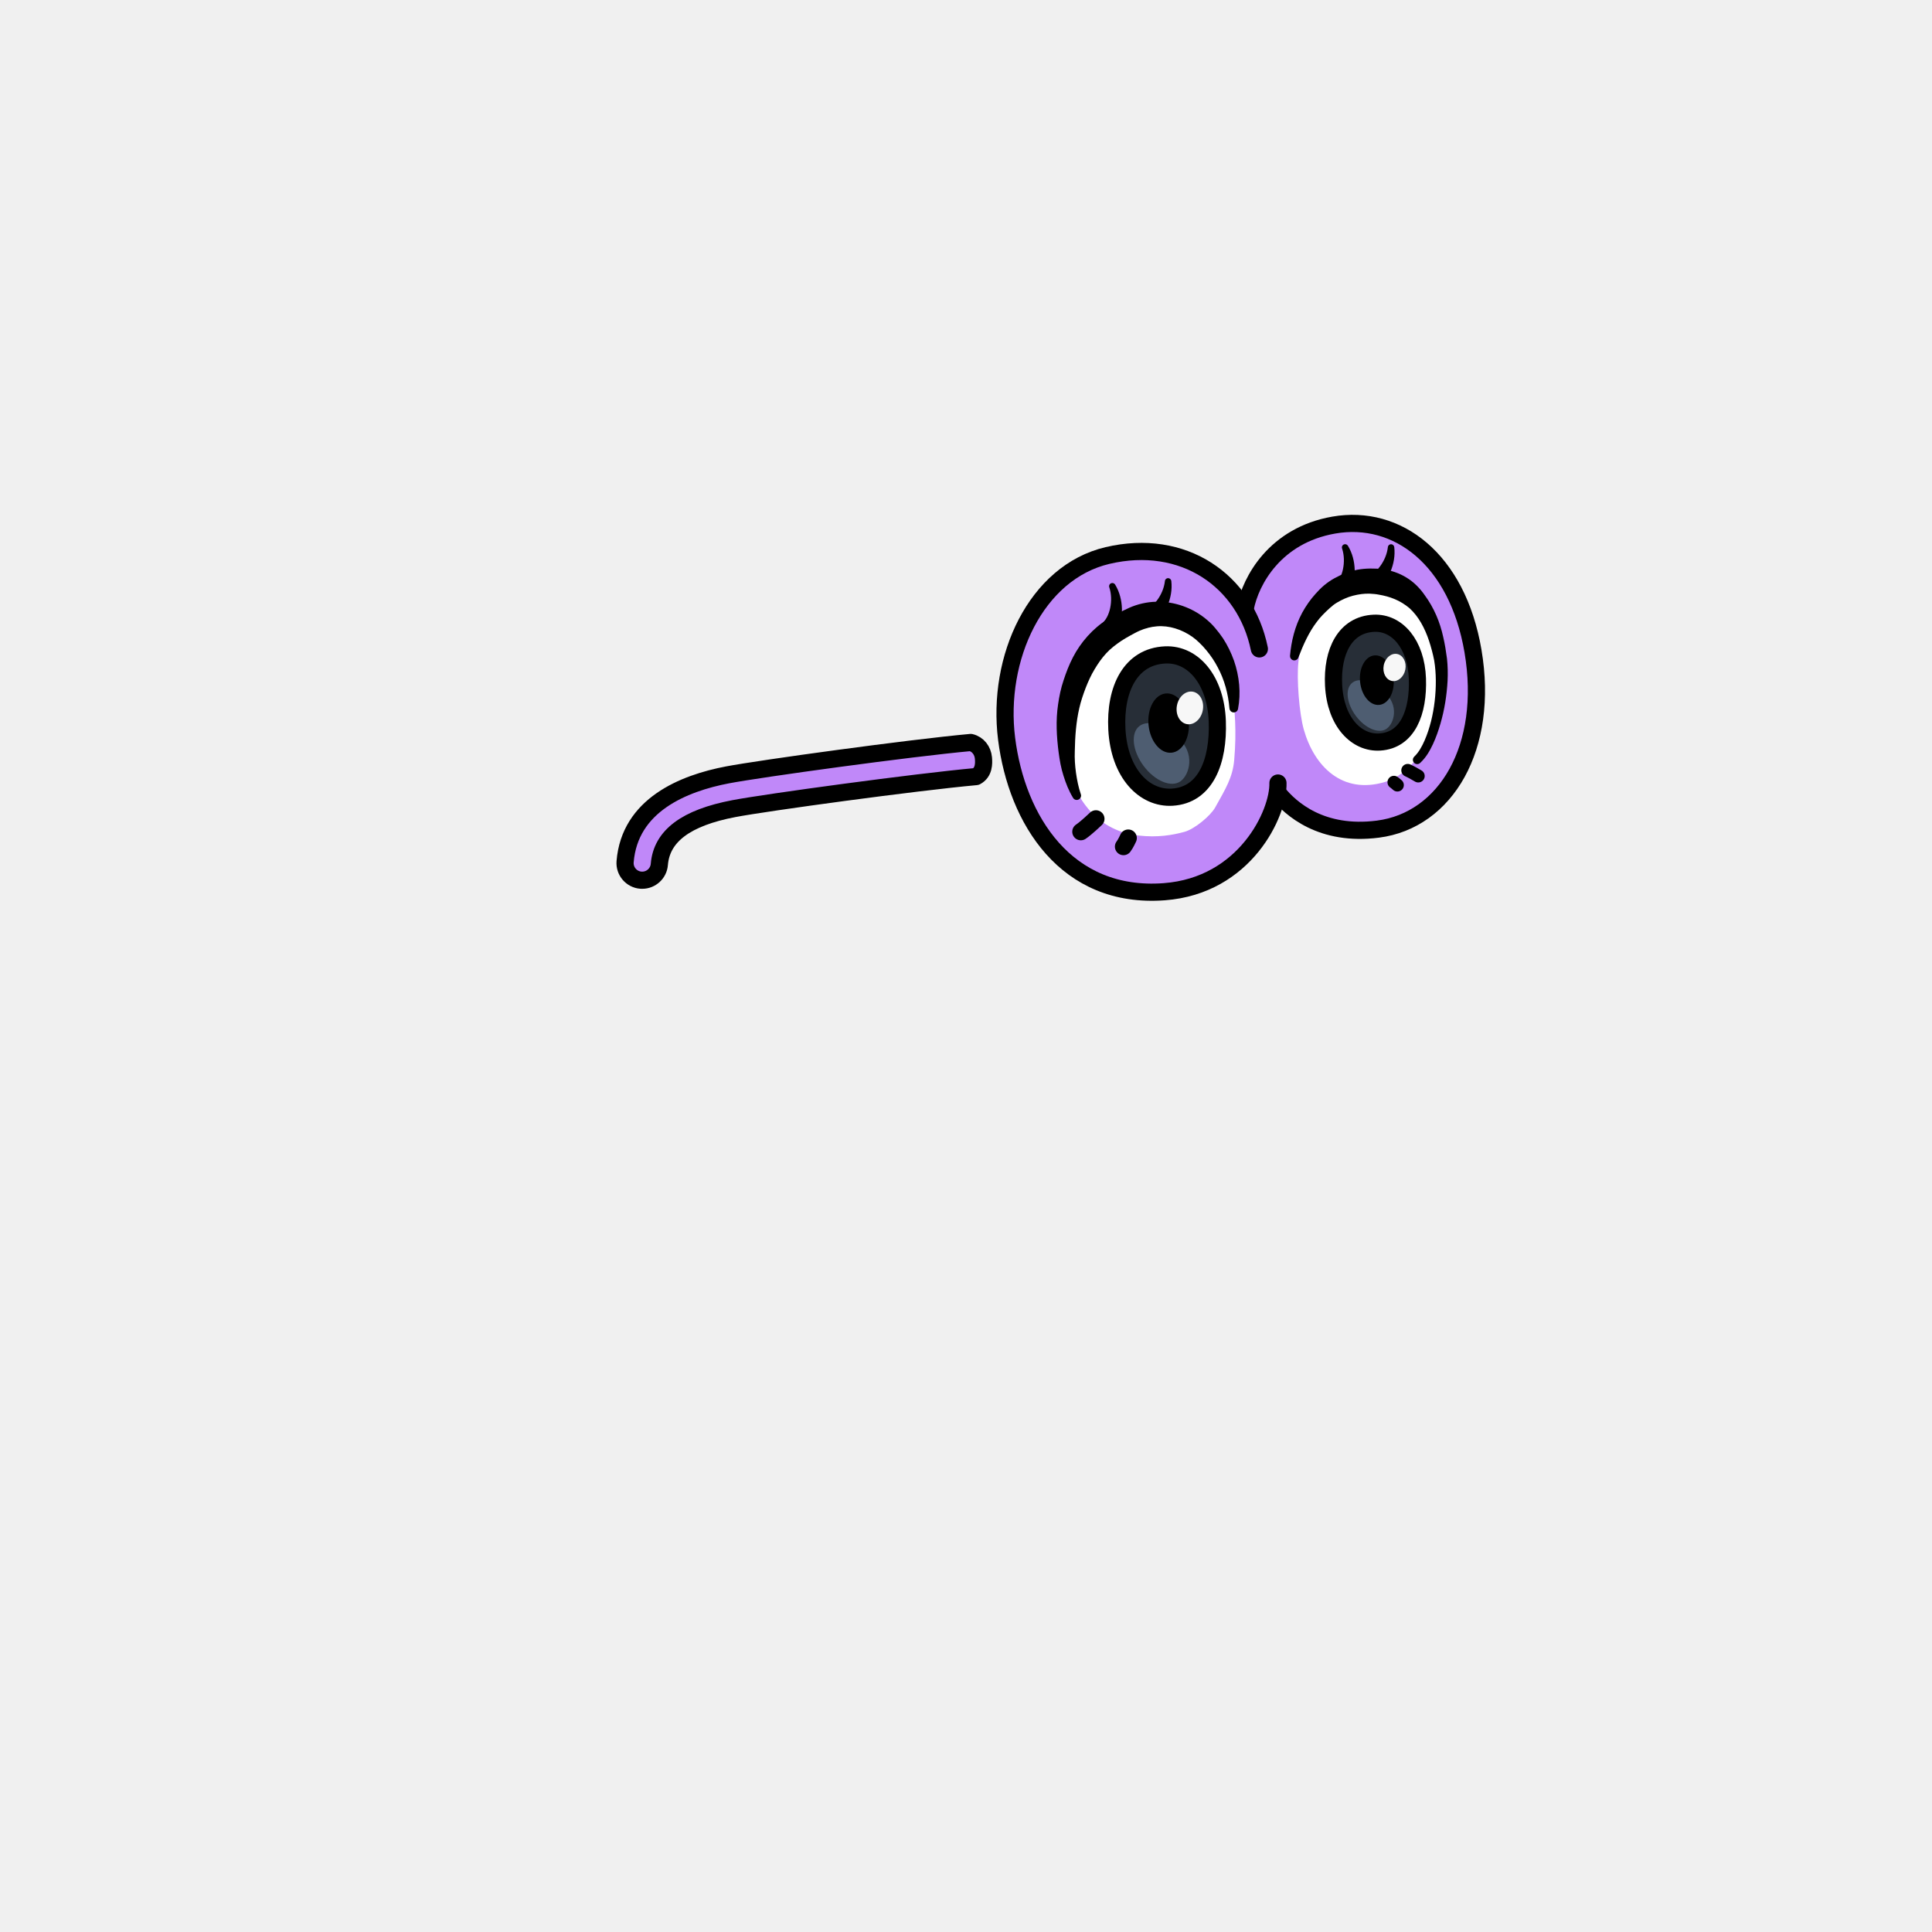
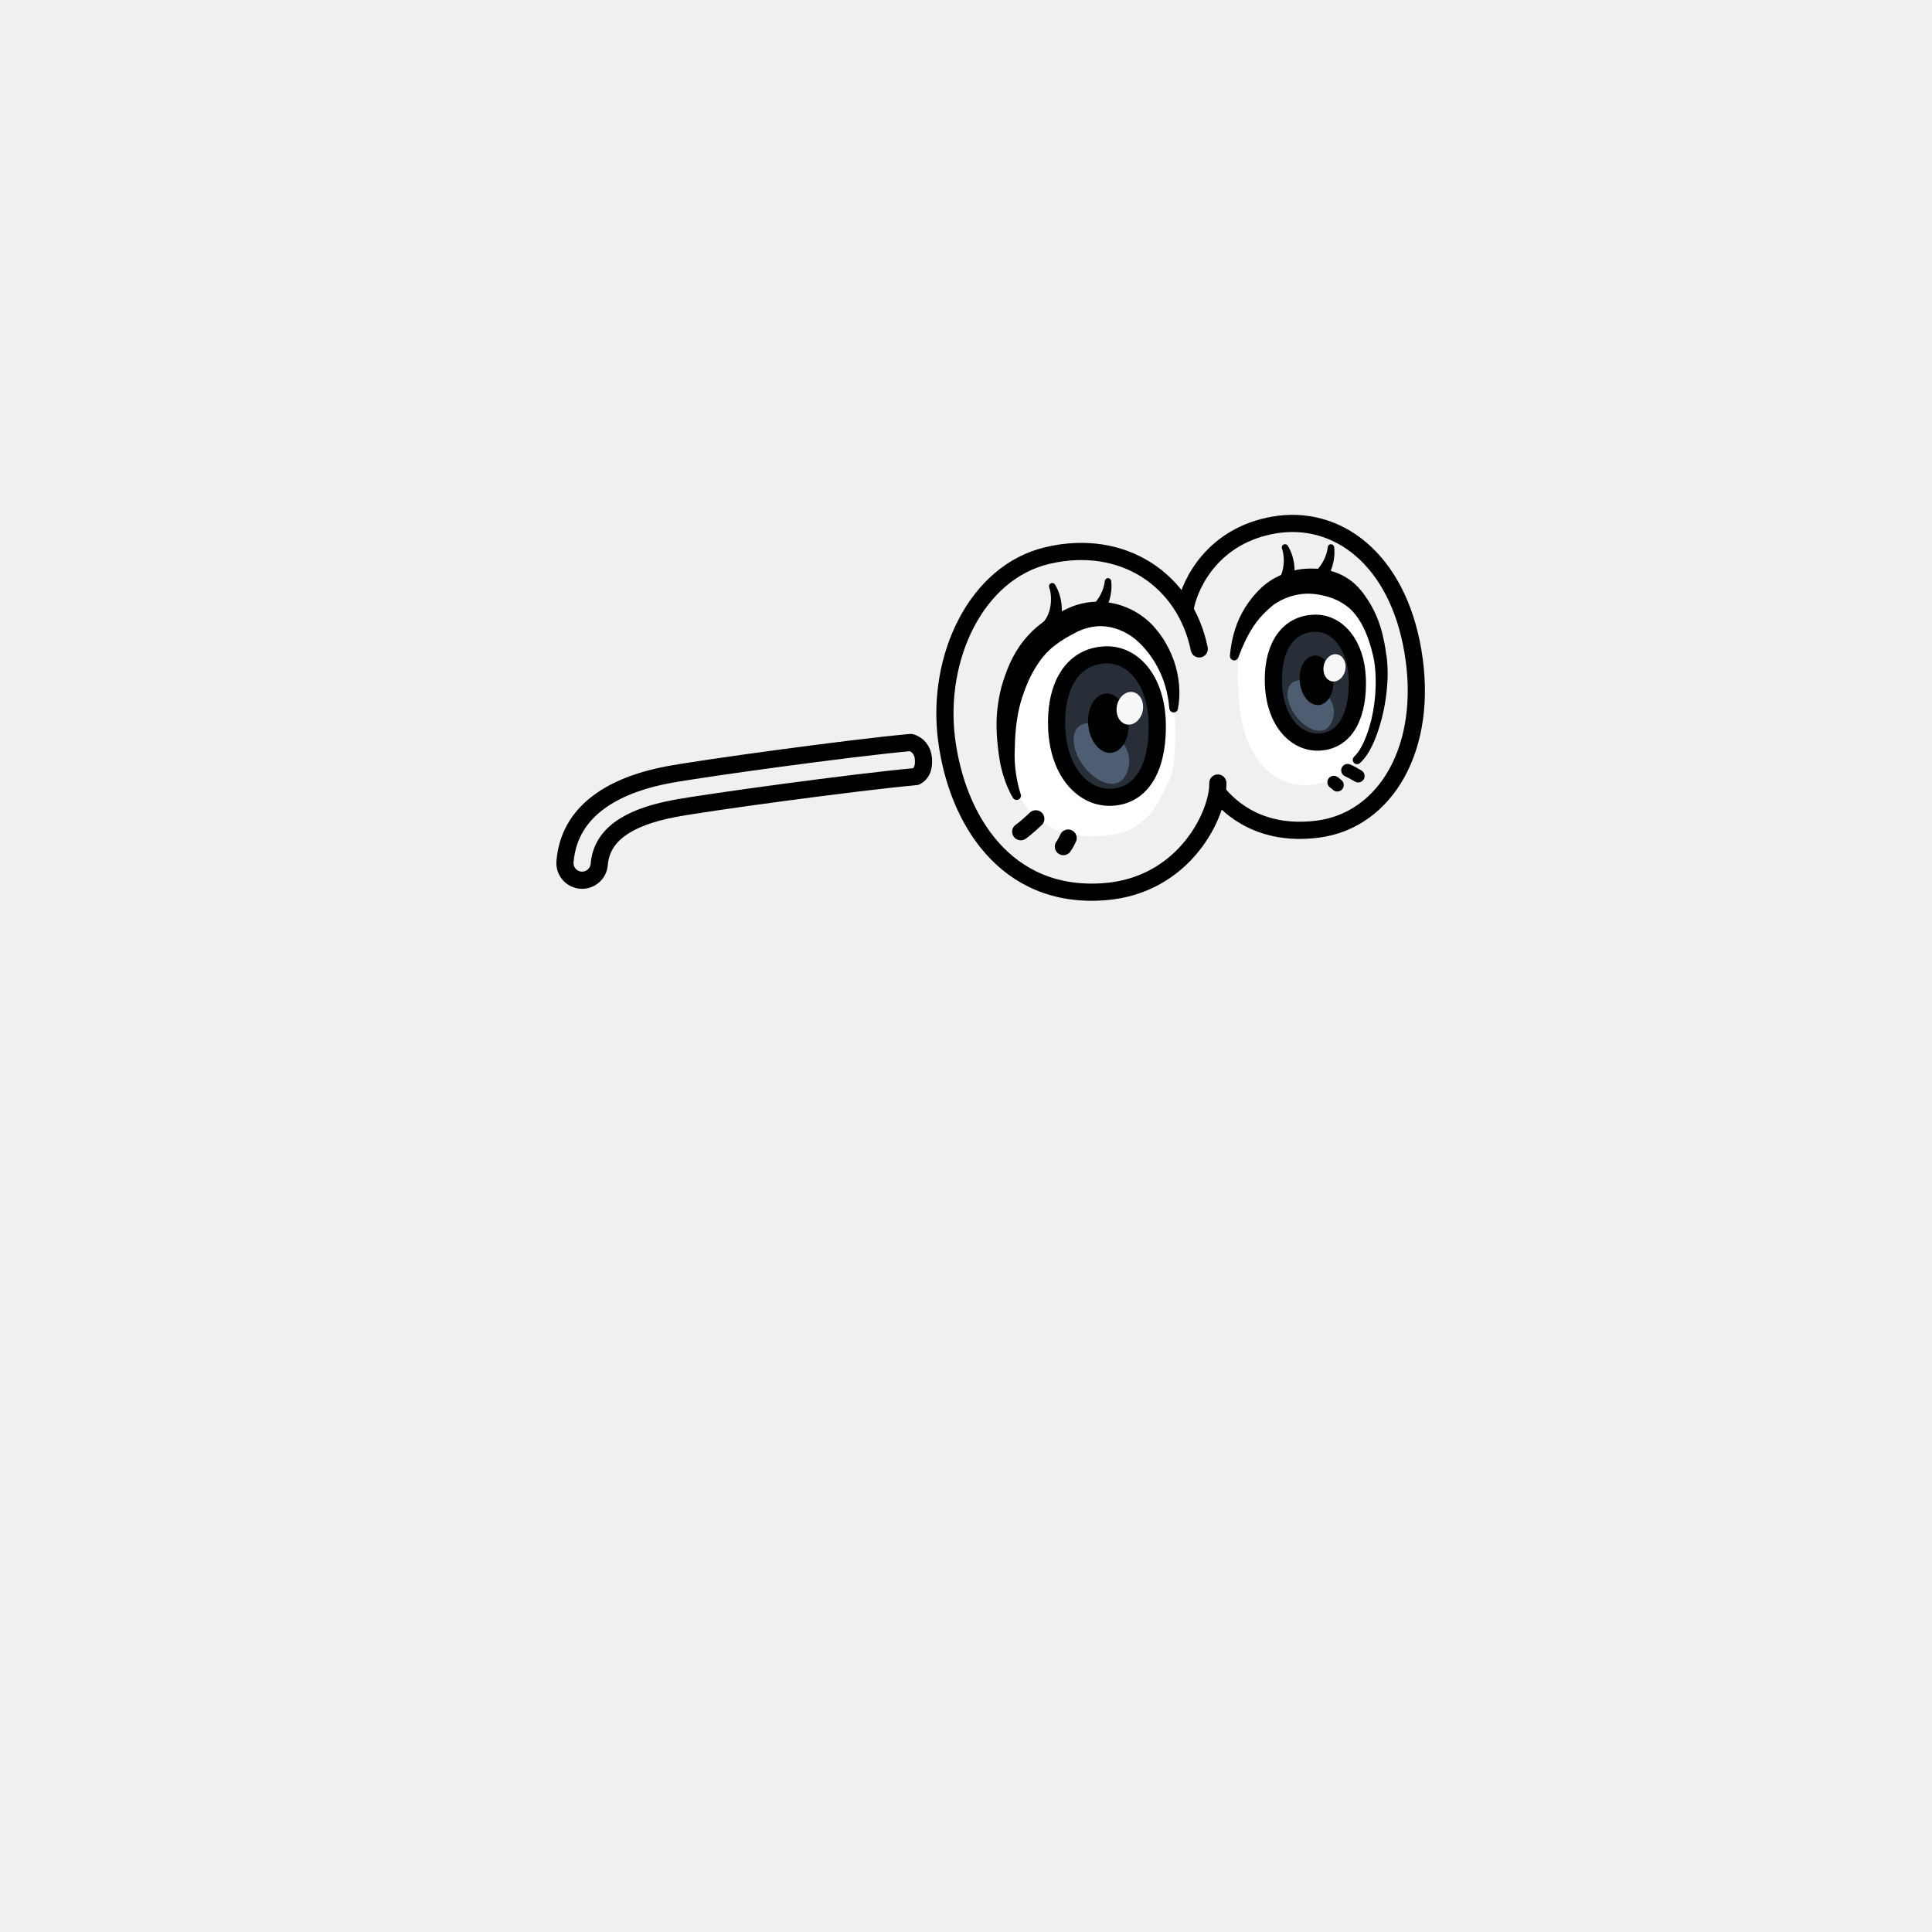
- <svg xmlns="http://www.w3.org/2000/svg" width="450" height="450" viewBox="0 0 450 450" fill="none">
-   <path d="M327.52 126.95C327.2 126.4 326.71 125.93 326.02 125.59C320.45 122.86 308.94 119.54 304.25 125.42C303.22 125.03 302.07 125.06 301.04 125.75C296.2 128.99 293.28 133.5 291.13 138.85C290.55 140.3 290.15 141.64 289.83 143.03C287.72 138.98 285.09 135.3 281.06 132.85C280.54 132.53 280 132.37 279.47 132.32C279.45 132.31 279.43 132.29 279.41 132.28C277.2 130.87 275 130.22 272.43 130.12C272.14 129.97 271.82 129.85 271.46 129.76C263.66 127.89 255.73 129.3 249.31 134.21C248.65 134.71 248.22 135.32 247.94 135.96C247.2 136.57 246.5 137.21 245.81 137.88C241.25 139.76 237.52 146.33 236.3 150.42C235.95 151.61 236.13 152.63 236.63 153.44C236.56 153.75 236.51 154.08 236.49 154.43C236.45 155.18 236.41 155.93 236.38 156.69C236.14 157.09 235.97 157.52 235.89 158C234.98 163.65 234.41 169.43 235.7 174.98C234.55 176.21 233.99 177.97 234.5 179.67C235.05 181.51 235.83 183.32 236.87 184.93C237.03 185.18 237.21 185.41 237.41 185.63C237.46 185.69 237.53 185.75 237.58 185.81C237.7 185.93 237.81 186.05 237.94 186.15C238.04 186.24 238.14 186.32 238.25 186.39C238.41 186.51 238.58 186.62 238.76 186.72C238.8 186.74 238.83 186.76 238.86 186.78C239.28 187 239.73 187.17 240.2 187.26C240.47 188 240.78 188.72 241.14 189.43C241.25 195.12 249.1 200.65 253.32 203.15C255.71 204.56 258.85 207.15 261.85 206.88C262.97 207.37 263.95 207.56 265.37 207.63C265.57 207.75 265.77 207.87 266 207.97C269.13 209.36 272.43 207.2 275.33 206.01C279.19 205.24 282.92 203.7 285.72 201.25C286.36 201.09 286.99 200.74 287.56 200.12C292.27 195.02 296.24 189.89 297.16 183.02C300.6 187.09 305 190.22 310.16 191.98C313.42 193.1 320.04 194.51 323.09 191.81C329.48 190.89 335.28 187.04 338.63 181.48C341.89 176.05 343.07 170.55 343.15 164.81C345.99 152.66 339.56 133.29 327.52 126.95Z" fill="#C088F9" />
-   <path d="M162.56 181.96L182.81 178.21L222.34 174.26H228.16L229.1 177.52L226.48 180.66L169.63 187.81L158.14 193.26L154.17 198.52L152.6 203.64L149.26 205L145.8 202.31L147.53 193.7L153.36 186.9L162.56 181.96Z" fill="#C088F9" />
-   <path d="M293.33 151.14C290.06 135.14 275.56 125.25 257.96 129.39C241.29 133.31 232.09 153.26 234.46 172.09C236.83 190.9 248.31 209.41 271.17 207.7C290.07 206.29 297.85 189.35 297.66 182.38" stroke="black" stroke-width="4" stroke-miterlimit="10" stroke-linecap="round" stroke-linejoin="round" />
-   <path d="M290.06 141.61C291.3 135.23 297 124.68 310.67 122.3C325.42 119.73 339.44 130.15 343.09 151.66C346.89 174.06 336.78 191.08 320.95 193.12C307.82 194.81 300.64 188.42 297.55 184.58" stroke="black" stroke-width="4" stroke-miterlimit="10" stroke-linecap="round" stroke-linejoin="round" />
-   <path d="M149.59 205.02C149.48 205.02 149.37 205.02 149.26 205.01C147.06 204.83 145.42 202.9 145.6 200.7C146.67 187.53 159.17 182.44 169.47 180.48C177.22 179.01 211.77 174.25 226.1 172.94C227.81 173.35 228.9 174.84 229.06 176.54C229.18 177.85 229.19 179.9 227.35 180.88C213.19 182.17 178.58 186.89 170.96 188.34C159.8 190.46 154.11 194.71 153.57 201.35C153.4 203.43 151.65 205.02 149.59 205.02Z" stroke="black" stroke-width="4" stroke-miterlimit="10" stroke-linecap="round" stroke-linejoin="round" />
-   <path d="M286.93 159.45C287.63 165.61 288.06 170.18 287.47 177.02C287.11 181.11 285.47 183.7 283.04 188.07C281.96 190.01 278.25 193.1 275.89 193.75C273.09 194.52 269.62 195.12 265.17 194.61C254.71 193.42 249.78 184.64 248.65 177.75C248.13 174.59 248.01 170.5 250.05 162.16C252.09 153.82 256.94 144.49 268.05 143.18C279.16 141.87 286.76 153.09 286.93 159.45Z" fill="white" />
-   <path d="M249.94 185.84C248.93 184.18 248.27 182.47 247.71 180.69C247.43 179.8 247.19 178.9 247.01 177.97C246.82 177.05 246.7 176.08 246.57 175.2C246.11 171.62 245.88 167.84 246.45 164.05C246.72 162.16 247.11 160.27 247.72 158.47C248.31 156.67 248.99 154.87 249.9 153.12C251.68 149.65 254.53 146.36 257.94 144.27C258.78 143.74 259.62 143.27 260.45 142.83L261.68 142.2C262.06 142.01 262.59 141.75 263.05 141.55C264.97 140.71 267.1 140.21 269.23 140.16C273.52 140.04 277.68 141.55 280.86 144.15C281.64 144.79 282.45 145.56 283.06 146.31C283.71 147.06 284.29 147.85 284.85 148.66C285.92 150.3 286.77 152.07 287.42 153.88C288.68 157.53 289.06 161.45 288.36 165.12C288.26 165.67 287.73 166.03 287.18 165.92C286.72 165.83 286.4 165.45 286.36 165.01V165C286.08 161.59 285.19 158.35 283.66 155.48C282.92 154.04 282.01 152.7 281 151.48C280.49 150.87 279.96 150.28 279.39 149.74C278.81 149.17 278.3 148.74 277.68 148.3C275.25 146.6 272.3 145.65 269.49 145.88C268.08 145.99 266.71 146.35 265.39 146.93C265.04 147.08 264.78 147.22 264.37 147.43L263.24 148.04C262.51 148.44 261.81 148.85 261.16 149.28C259.87 150.16 258.68 151.05 257.66 152.17C256.63 153.27 255.76 154.53 254.95 155.89C254.13 157.24 253.46 158.73 252.86 160.26C252.28 161.8 251.75 163.34 251.39 164.94C250.65 168.13 250.4 171.49 250.34 174.98C250.27 176.72 250.39 178.31 250.62 180.02C250.86 181.68 251.2 183.4 251.73 184.94L251.75 184.99C251.93 185.51 251.65 186.08 251.13 186.26C250.67 186.43 250.18 186.24 249.94 185.84Z" fill="black" />
-   <path d="M266.14 142.31C267.28 142.09 268.57 141.1 269.5 139.83C270.45 138.56 271.14 136.99 271.33 135.36V135.33C271.38 134.92 271.75 134.62 272.16 134.67C272.51 134.71 272.78 134.99 272.82 135.33C273.05 137.31 272.69 139.31 271.89 141.17C271.49 142.1 270.96 143.01 270.27 143.85C269.58 144.68 268.71 145.46 267.61 146.03L267.44 146.12C266.44 146.63 265.22 146.23 264.71 145.23C264.2 144.23 264.6 143.01 265.6 142.5C265.78 142.41 265.97 142.35 266.14 142.31Z" fill="black" />
-   <path d="M318.07 134.41C319.21 134.18 320.5 133.2 321.43 131.93C322.38 130.66 323.07 129.09 323.26 127.46V127.43C323.31 127.02 323.68 126.72 324.09 126.77C324.44 126.81 324.71 127.09 324.75 127.43C324.98 129.41 324.62 131.41 323.82 133.27C323.42 134.2 322.89 135.11 322.2 135.95C321.51 136.78 320.64 137.56 319.54 138.13L319.37 138.22C318.37 138.73 317.15 138.33 316.64 137.33C316.13 136.33 316.53 135.11 317.53 134.6C317.71 134.51 317.9 134.45 318.07 134.41Z" fill="black" />
-   <path d="M256.56 145.29C257.51 144.61 258.26 143.18 258.58 141.63C258.91 140.08 258.89 138.36 258.38 136.81L258.37 136.78C258.24 136.38 258.46 135.96 258.85 135.83C259.19 135.72 259.55 135.86 259.73 136.15C260.77 137.85 261.27 139.82 261.32 141.85C261.34 142.87 261.24 143.91 260.97 144.96C260.69 146.01 260.23 147.08 259.46 148.05L259.34 148.2C258.64 149.08 257.37 149.22 256.49 148.53C255.61 147.83 255.47 146.56 256.16 145.68C256.28 145.52 256.42 145.39 256.56 145.29Z" fill="black" />
-   <path d="M310.78 136.25C311.73 135.57 312.48 134.14 312.8 132.59C313.13 131.04 313.11 129.32 312.6 127.77L312.59 127.74C312.46 127.34 312.68 126.92 313.07 126.79C313.41 126.68 313.77 126.82 313.95 127.11C314.99 128.81 315.49 130.78 315.54 132.81C315.56 133.83 315.46 134.87 315.19 135.92C314.91 136.97 314.45 138.04 313.68 139.01L313.56 139.16C312.86 140.04 311.59 140.18 310.71 139.49C309.83 138.79 309.69 137.52 310.38 136.64C310.49 136.49 310.63 136.36 310.78 136.25Z" fill="black" />
-   <path d="M255.26 190.72C255.26 190.72 253.03 192.86 251.75 193.72" stroke="black" stroke-width="4" stroke-miterlimit="10" stroke-linecap="round" stroke-linejoin="round" />
-   <path d="M262.79 195.2C262.79 195.2 262.18 196.55 261.68 197.19" stroke="black" stroke-width="4" stroke-miterlimit="10" stroke-linecap="round" stroke-linejoin="round" />
-   <path d="M267.04 154.43L260.45 162.83L262.03 179.73L274.85 185.94L282.86 179.43L284.06 164.52L276.26 155L269.49 152.79L267.04 154.43Z" fill="#272E37" />
-   <path d="M283.53 167.99C283.87 177.33 280.82 185.21 273.03 185.68C266.56 186.07 260.68 180.17 260.14 169.86C259.65 160.48 263.32 152.9 271.42 152.54C277.9 152.26 283.18 158.39 283.53 167.99Z" stroke="black" stroke-width="4" stroke-miterlimit="10" stroke-linecap="round" stroke-linejoin="round" />
-   <path d="M274.43 171.88C278.4 175.41 277.13 180.36 275 181.95C272.87 183.53 269 181.94 266.36 178.39C263.72 174.84 263.3 170.67 265.43 169.09C267.56 167.5 271.12 168.94 274.43 171.88Z" fill="#4E5D71" />
-   <path d="M272.878 175.317C275.461 175.062 277.251 171.768 276.875 167.959C276.5 164.15 274.101 161.269 271.518 161.524C268.935 161.778 267.145 165.072 267.52 168.881C267.896 172.69 270.294 175.572 272.878 175.317Z" fill="black" />
-   <path d="M280.145 165.467C280.548 163.385 279.53 161.436 277.87 161.115C276.211 160.794 274.539 162.221 274.136 164.304C273.733 166.386 274.751 168.334 276.41 168.655C278.07 168.977 279.742 167.549 280.145 165.467Z" fill="#F7F7F7" />
-   <path d="M302.42 154.3C301.99 158.07 302.62 166.19 303.68 169.93C306.11 178.49 312.63 185.11 322.57 182.14C326.4 181 330.15 177.36 331.76 173.63C334.1 168.22 336.79 157.88 336.07 152.15C335.34 146.42 331.61 135.6 323.59 135.42C319.64 135.33 314.2 134.91 310.07 137.67C305.74 140.57 303.05 148.37 302.52 153.34C302.49 153.66 302.46 153.98 302.42 154.3Z" fill="white" />
-   <path d="M329.42 176.22C330.42 175.28 331.2 173.88 331.82 172.46C332.44 171.02 332.94 169.51 333.33 167.96C334.09 164.88 334.45 161.67 334.43 158.5C334.42 156.92 334.3 155.34 334.05 153.83C333.76 152.33 333.33 150.73 332.85 149.26C331.86 146.31 330.43 143.59 328.29 141.65C326.09 139.81 323.77 138.95 321.13 138.5C320.47 138.37 319.78 138.32 319.08 138.28C318.41 138.26 317.77 138.28 317.11 138.37C315.8 138.54 314.45 138.87 313.2 139.43C312.58 139.71 311.96 140.02 311.39 140.37C310.81 140.72 310.33 141.08 309.73 141.63C308.61 142.65 307.56 143.67 306.68 144.88C304.87 147.25 303.57 150.14 302.41 153.16V153.17C302.21 153.69 301.63 153.95 301.11 153.75C300.68 153.59 300.43 153.16 300.47 152.72C300.77 149.36 301.58 145.93 303.3 142.73C304.16 141.15 305.22 139.63 306.41 138.32C306.96 137.7 307.68 136.94 308.43 136.32C309.18 135.7 309.97 135.15 310.81 134.69C312.48 133.76 314.29 133.06 316.22 132.69C317.18 132.52 318.18 132.43 319.16 132.42C320.1 132.42 321.05 132.44 322.02 132.57C323.94 132.83 325.89 133.47 327.6 134.53C329.32 135.58 330.73 137.03 331.81 138.58C334.03 141.58 335.42 144.98 336.15 148.35C336.55 150.05 336.8 151.66 337.03 153.4C337.22 155.14 337.25 156.86 337.17 158.56C336.98 161.95 336.46 165.29 335.51 168.55C335.04 170.17 334.48 171.77 333.76 173.33C333.02 174.88 332.18 176.42 330.76 177.72C330.35 178.09 329.72 178.06 329.35 177.65C328.98 177.25 329.01 176.62 329.4 176.25L329.42 176.22Z" fill="black" />
-   <path d="M327.89 179.43C328.45 179.67 329.73 180.37 330.34 180.75" stroke="black" stroke-width="3" stroke-miterlimit="10" stroke-linecap="round" stroke-linejoin="round" />
-   <path d="M324.67 182.2C324.86 182.32 325.27 182.67 325.48 182.86" stroke="black" stroke-width="3" stroke-miterlimit="10" stroke-linecap="round" stroke-linejoin="round" />
-   <path d="M316.37 146.74L310.87 153.75L312.19 167.86L322.9 173.04L329.57 167.61L330.58 155.17L324.07 147.22L318.42 145.37L316.37 146.74Z" fill="#272E37" />
-   <path d="M330.14 158.06C330.42 165.85 327.88 172.43 321.38 172.83C315.98 173.16 311.07 168.23 310.62 159.62C310.21 151.79 313.28 145.46 320.03 145.17C325.44 144.93 329.85 150.05 330.14 158.06Z" stroke="black" stroke-width="4" stroke-miterlimit="10" stroke-linecap="round" stroke-linejoin="round" />
-   <path d="M322.54 161.31C325.85 164.26 324.79 168.39 323.01 169.71C321.23 171.03 318 169.7 315.8 166.74C313.59 163.78 313.25 160.3 315.03 158.98C316.81 157.65 319.78 158.85 322.54 161.31Z" fill="#4E5D71" />
-   <path d="M321.257 164.183C323.411 163.97 324.904 161.218 324.59 158.036C324.276 154.854 322.275 152.446 320.121 152.658C317.966 152.871 316.474 155.623 316.788 158.805C317.101 161.987 319.102 164.395 321.257 164.183Z" fill="black" />
-   <path d="M327.325 155.953C327.661 154.218 326.808 152.594 325.419 152.325C324.031 152.056 322.634 153.245 322.298 154.98C321.962 156.715 322.815 158.339 324.203 158.608C325.591 158.877 326.989 157.688 327.325 155.953Z" fill="#F7F7F7" />
+ <svg xmlns="http://www.w3.org/2000/svg" width="100%" height="100%" viewBox="0 0 450 450" fill="none" style="display: block;">
+   <path d="M313.52 126.95C313.2 126.4 312.71 125.93 312.02 125.59C306.45 122.86 294.94 119.54 290.25 125.42C289.22 125.03 288.07 125.06 287.04 125.75C282.2 128.99 279.28 133.5 277.13 138.85C276.55 140.3 276.15 141.64 275.83 143.03C273.72 138.98 271.09 135.3 267.06 132.85C266.54 132.53 266 132.37 265.47 132.32C265.45 132.31 265.43 132.29 265.41 132.28C263.2 130.87 261 130.22 258.43 130.12C258.14 129.97 257.82 129.85 257.46 129.76C249.66 127.89 241.73 129.3 235.31 134.21C234.65 134.71 234.22 135.32 233.94 135.96C233.2 136.57 232.5 137.21 231.81 137.88C227.25 139.76 223.52 146.33 222.3 150.42C221.95 151.61 222.13 152.63 222.63 153.44C222.56 153.75 222.51 154.08 222.49 154.43C222.45 155.18 222.41 155.93 222.38 156.69C222.14 157.09 221.97 157.52 221.89 158C220.98 163.65 220.41 169.43 221.7 174.98C220.55 176.21 219.99 177.97 220.5 179.67C221.05 181.51 221.83 183.32 222.87 184.93C223.03 185.18 223.21 185.41 223.41 185.63C223.46 185.69 223.53 185.75 223.58 185.81C223.7 185.93 223.81 186.05 223.94 186.15C224.04 186.24 224.14 186.32 224.25 186.39C224.41 186.51 224.58 186.62 224.76 186.72C224.8 186.74 224.83 186.76 224.86 186.78C225.28 187 225.73 187.17 226.2 187.26C226.47 188 226.78 188.72 227.14 189.43C227.25 195.12 235.1 200.65 239.32 203.15C241.71 204.56 244.85 207.15 247.85 206.88C248.97 207.37 249.95 207.56 251.37 207.63C251.57 207.75 251.77 207.87 252 207.97C255.13 209.36 258.43 207.2 261.33 206.01C265.19 205.24 268.92 203.7 271.72 201.25C272.36 201.09 272.99 200.74 273.56 200.12C278.27 195.02 282.24 189.89 283.16 183.02C286.6 187.09 291 190.22 296.16 191.98C299.42 193.1 306.04 194.51 309.09 191.81C315.48 190.89 321.28 187.04 324.63 181.48C327.89 176.05 329.07 170.55 329.15 164.81C331.99 152.66 325.56 133.29 313.52 126.95Z" fill="COLOR_PLACEHOLDER" />
+   <path d="M148.56 181.96L168.81 178.21L208.34 174.26H214.16L215.1 177.52L212.48 180.66L155.63 187.81L144.14 193.26L140.17 198.52L138.6 203.64L135.26 205L131.8 202.31L133.53 193.7L139.36 186.9L148.56 181.96Z" fill="COLOR_PLACEHOLDER" />
+   <path d="M279.33 151.14C276.06 135.14 261.56 125.25 243.96 129.39C227.29 133.31 218.09 153.26 220.46 172.09C222.83 190.9 234.31 209.41 257.17 207.7C276.07 206.29 283.85 189.35 283.66 182.38" stroke="black" stroke-width="4" stroke-miterlimit="10" stroke-linecap="round" stroke-linejoin="round" />
+   <path d="M276.06 141.61C277.3 135.23 283 124.68 296.67 122.3C311.42 119.73 325.44 130.15 329.09 151.66C332.89 174.06 322.78 191.08 306.95 193.12C293.82 194.81 286.64 188.42 283.55 184.58" stroke="black" stroke-width="4" stroke-miterlimit="10" stroke-linecap="round" stroke-linejoin="round" />
+   <path d="M135.59 205.02C135.48 205.02 135.37 205.02 135.26 205.01C133.06 204.83 131.42 202.9 131.6 200.7C132.67 187.53 145.17 182.44 155.47 180.48C163.22 179.01 197.77 174.25 212.1 172.94C213.81 173.35 214.9 174.84 215.06 176.54C215.18 177.85 215.19 179.9 213.35 180.88C199.19 182.17 164.58 186.89 156.96 188.34C145.8 190.46 140.11 194.71 139.57 201.35C139.4 203.43 137.65 205.02 135.59 205.02Z" stroke="black" stroke-width="4" stroke-miterlimit="10" stroke-linecap="round" stroke-linejoin="round" />
+   <path d="M272.93 159.45C273.63 165.61 274.06 170.18 273.47 177.02C273.11 181.11 271.47 183.7 269.04 188.07C267.96 190.01 264.25 193.1 261.89 193.75C259.09 194.52 255.62 195.12 251.17 194.61C240.71 193.42 235.78 184.64 234.65 177.75C234.13 174.59 234.01 170.5 236.05 162.16C238.1 153.82 242.94 144.49 254.05 143.18C265.16 141.87 272.76 153.09 272.93 159.45Z" fill="white" />
+   <path d="M235.94 185.84C234.93 184.18 234.27 182.47 233.71 180.69C233.43 179.8 233.19 178.9 233.01 177.97C232.82 177.05 232.7 176.08 232.57 175.2C232.11 171.62 231.88 167.84 232.45 164.05C232.72 162.16 233.11 160.27 233.72 158.47C234.31 156.67 234.99 154.87 235.9 153.12C237.68 149.65 240.53 146.36 243.94 144.27C244.78 143.74 245.62 143.27 246.45 142.83L247.68 142.2C248.06 142.01 248.59 141.75 249.05 141.55C250.97 140.71 253.1 140.21 255.23 140.16C259.52 140.04 263.68 141.54 266.86 144.15C267.64 144.79 268.45 145.56 269.06 146.31C269.71 147.06 270.29 147.85 270.85 148.66C271.92 150.3 272.77 152.07 273.42 153.88C274.68 157.53 275.06 161.45 274.36 165.12C274.26 165.67 273.73 166.03 273.18 165.92C272.72 165.83 272.4 165.45 272.36 165.01V165C272.08 161.59 271.19 158.35 269.66 155.48C268.92 154.04 268.01 152.7 267 151.48C266.49 150.87 265.96 150.28 265.39 149.74C264.81 149.17 264.3 148.74 263.68 148.3C261.25 146.6 258.3 145.65 255.49 145.88C254.08 145.99 252.71 146.35 251.39 146.93C251.04 147.08 250.78 147.22 250.37 147.43L249.24 148.04C248.51 148.44 247.81 148.85 247.16 149.28C245.87 150.16 244.68 151.05 243.66 152.17C242.63 153.27 241.76 154.53 240.95 155.89C240.13 157.24 239.46 158.73 238.86 160.26C238.28 161.8 237.75 163.34 237.39 164.94C236.65 168.13 236.4 171.49 236.34 174.98C236.27 176.72 236.39 178.31 236.62 180.02C236.86 181.68 237.2 183.4 237.73 184.94L237.75 184.99C237.93 185.51 237.65 186.08 237.13 186.26C236.67 186.43 236.18 186.24 235.94 185.84Z" fill="black" />
+   <path d="M252.14 142.31C253.28 142.09 254.57 141.1 255.5 139.83C256.45 138.56 257.14 136.99 257.33 135.36V135.33C257.38 134.92 257.75 134.62 258.16 134.67C258.51 134.71 258.78 134.99 258.82 135.33C259.05 137.31 258.69 139.31 257.89 141.17C257.49 142.1 256.96 143.01 256.27 143.85C255.58 144.68 254.71 145.46 253.61 146.03L253.44 146.12C252.44 146.63 251.22 146.23 250.71 145.23C250.2 144.23 250.6 143.01 251.6 142.5C251.78 142.41 251.97 142.35 252.14 142.31Z" fill="black" />
+   <path d="M304.07 134.41C305.21 134.18 306.5 133.2 307.43 131.93C308.38 130.66 309.07 129.09 309.26 127.46V127.43C309.31 127.02 309.68 126.72 310.09 126.77C310.44 126.81 310.71 127.09 310.75 127.43C310.98 129.41 310.62 131.41 309.82 133.27C309.42 134.2 308.89 135.11 308.2 135.95C307.51 136.78 306.64 137.56 305.54 138.13L305.37 138.22C304.37 138.73 303.15 138.33 302.64 137.33C302.13 136.33 302.53 135.11 303.53 134.6C303.71 134.51 303.9 134.45 304.07 134.41Z" fill="black" />
+   <path d="M242.56 145.29C243.51 144.61 244.26 143.18 244.58 141.63C244.91 140.08 244.89 138.36 244.38 136.81L244.37 136.78C244.24 136.38 244.46 135.96 244.85 135.83C245.19 135.72 245.55 135.86 245.73 136.15C246.77 137.85 247.27 139.82 247.32 141.85C247.34 142.87 247.24 143.91 246.97 144.96C246.69 146.01 246.23 147.08 245.46 148.05L245.34 148.2C244.64 149.08 243.37 149.22 242.49 148.53C241.61 147.83 241.47 146.56 242.16 145.68C242.28 145.52 242.42 145.39 242.56 145.29Z" fill="black" />
+   <path d="M296.78 136.25C297.73 135.57 298.48 134.14 298.8 132.59C299.13 131.04 299.11 129.32 298.6 127.77L298.59 127.74C298.46 127.34 298.68 126.92 299.07 126.79C299.41 126.68 299.77 126.82 299.95 127.11C300.99 128.81 301.49 130.78 301.54 132.81C301.56 133.83 301.46 134.87 301.19 135.92C300.91 136.97 300.45 138.04 299.68 139.01L299.56 139.16C298.86 140.04 297.59 140.18 296.71 139.49C295.83 138.8 295.69 137.52 296.38 136.64C296.49 136.49 296.63 136.36 296.78 136.25Z" fill="black" />
+   <path d="M241.26 190.72C241.26 190.72 239.03 192.86 237.75 193.72" stroke="black" stroke-width="4" stroke-miterlimit="10" stroke-linecap="round" stroke-linejoin="round" />
+   <path d="M248.79 195.2C248.79 195.2 248.18 196.55 247.68 197.19" stroke="black" stroke-width="4" stroke-miterlimit="10" stroke-linecap="round" stroke-linejoin="round" />
+   <path d="M253.04 154.43L246.45 162.83L248.03 179.73L260.85 185.94L268.86 179.43L270.07 164.52L262.26 155L255.49 152.79L253.04 154.43Z" fill="#272E37" />
+   <path d="M269.53 167.99C269.87 177.33 266.82 185.21 259.03 185.68C252.56 186.07 246.68 180.17 246.14 169.86C245.65 160.48 249.32 152.9 257.42 152.54C263.9 152.26 269.18 158.39 269.53 167.99Z" stroke="black" stroke-width="4" stroke-miterlimit="10" stroke-linecap="round" stroke-linejoin="round" />
+   <path d="M260.43 171.88C264.4 175.41 263.13 180.36 261 181.95C258.87 183.54 255 181.94 252.36 178.39C249.72 174.84 249.3 170.67 251.43 169.09C253.56 167.5 257.12 168.94 260.43 171.88Z" fill="#4E5D71" />
+   <path d="M258.831 175.349C261.415 175.094 263.204 171.8 262.829 167.991C262.453 164.182 260.055 161.3 257.472 161.555C254.888 161.81 253.099 165.104 253.474 168.913C253.849 172.722 256.248 175.603 258.831 175.349Z" fill="black" />
+   <path d="M266.165 165.553C266.569 163.471 265.55 161.523 263.891 161.202C262.232 160.88 260.56 162.308 260.157 164.39C259.754 166.472 260.772 168.421 262.431 168.742C264.09 169.063 265.762 167.636 266.165 165.553Z" fill="#F7F7F7" />
+   <path d="M288.42 154.3C287.99 158.07 288.62 166.19 289.68 169.93C292.11 178.49 298.63 185.11 308.57 182.14C312.4 181 316.15 177.36 317.76 173.63C320.1 168.22 322.79 157.88 322.07 152.15C321.34 146.42 317.61 135.6 309.59 135.42C305.64 135.33 300.2 134.91 296.07 137.67C291.74 140.57 289.05 148.37 288.52 153.34C288.49 153.66 288.46 153.98 288.42 154.3Z" fill="white" />
+   <path d="M315.42 176.22C316.42 175.28 317.2 173.88 317.82 172.46C318.44 171.02 318.94 169.51 319.33 167.96C320.09 164.88 320.45 161.67 320.43 158.5C320.42 156.92 320.3 155.34 320.05 153.83C319.76 152.33 319.33 150.73 318.85 149.26C317.86 146.31 316.43 143.59 314.29 141.65C312.09 139.81 309.77 138.95 307.13 138.5C306.47 138.37 305.78 138.32 305.08 138.28C304.41 138.26 303.77 138.28 303.11 138.37C301.8 138.54 300.45 138.87 299.2 139.43C298.58 139.71 297.96 140.02 297.39 140.37C296.81 140.72 296.33 141.08 295.73 141.63C294.61 142.65 293.56 143.67 292.68 144.88C290.87 147.25 289.57 150.14 288.41 153.16V153.17C288.21 153.69 287.63 153.95 287.11 153.75C286.68 153.59 286.43 153.16 286.47 152.72C286.77 149.36 287.58 145.93 289.3 142.73C290.16 141.15 291.22 139.63 292.41 138.32C292.96 137.7 293.68 136.94 294.43 136.33C295.18 135.71 295.97 135.16 296.81 134.7C298.48 133.77 300.29 133.07 302.22 132.7C303.18 132.53 304.18 132.44 305.16 132.43C306.1 132.43 307.05 132.45 308.02 132.58C309.94 132.84 311.89 133.48 313.6 134.54C315.32 135.59 316.73 137.04 317.81 138.59C320.03 141.59 321.42 144.99 322.15 148.36C322.55 150.06 322.8 151.67 323.03 153.41C323.22 155.15 323.25 156.87 323.17 158.57C322.98 161.96 322.46 165.3 321.51 168.56C321.04 170.18 320.48 171.78 319.76 173.34C319.02 174.89 318.18 176.43 316.76 177.73C316.35 178.1 315.72 178.07 315.35 177.66C314.98 177.26 315.01 176.63 315.4 176.26L315.42 176.22Z" fill="black" />
+   <path d="M313.89 179.43C314.45 179.67 315.73 180.37 316.34 180.75" stroke="black" stroke-width="3" stroke-miterlimit="10" stroke-linecap="round" stroke-linejoin="round" />
+   <path d="M310.67 182.2C310.86 182.32 311.27 182.67 311.48 182.86" stroke="black" stroke-width="3" stroke-miterlimit="10" stroke-linecap="round" stroke-linejoin="round" />
+   <path d="M302.37 146.74L296.87 153.75L298.19 167.86L308.9 173.04L315.57 167.61L316.58 155.17L310.07 147.22L304.42 145.37L302.37 146.74Z" fill="#272E37" />
+   <path d="M316.14 158.06C316.42 165.85 313.88 172.43 307.38 172.83C301.98 173.16 297.07 168.23 296.62 159.62C296.21 151.79 299.28 145.46 306.03 145.17C311.44 144.93 315.85 150.05 316.14 158.06Z" stroke="black" stroke-width="4" stroke-miterlimit="10" stroke-linecap="round" stroke-linejoin="round" />
+   <path d="M308.54 161.31C311.85 164.25 310.79 168.39 309.01 169.71C307.23 171.03 304 169.7 301.8 166.74C299.59 163.78 299.25 160.3 301.03 158.98C302.81 157.65 305.78 158.85 308.54 161.31Z" fill="#4E5D71" />
+   <path d="M307.211 164.214C309.365 164.002 310.857 161.25 310.544 158.067C310.23 154.885 308.229 152.477 306.075 152.69C303.92 152.902 302.428 155.654 302.741 158.836C303.055 162.019 305.056 164.426 307.211 164.214Z" fill="black" />
+   <path d="M313.345 156.04C313.681 154.305 312.828 152.68 311.44 152.412C310.052 152.143 308.655 153.332 308.319 155.067C307.983 156.802 308.835 158.426 310.224 158.695C311.612 158.964 313.009 157.775 313.345 156.04Z" fill="#F7F7F7" />
</svg>
